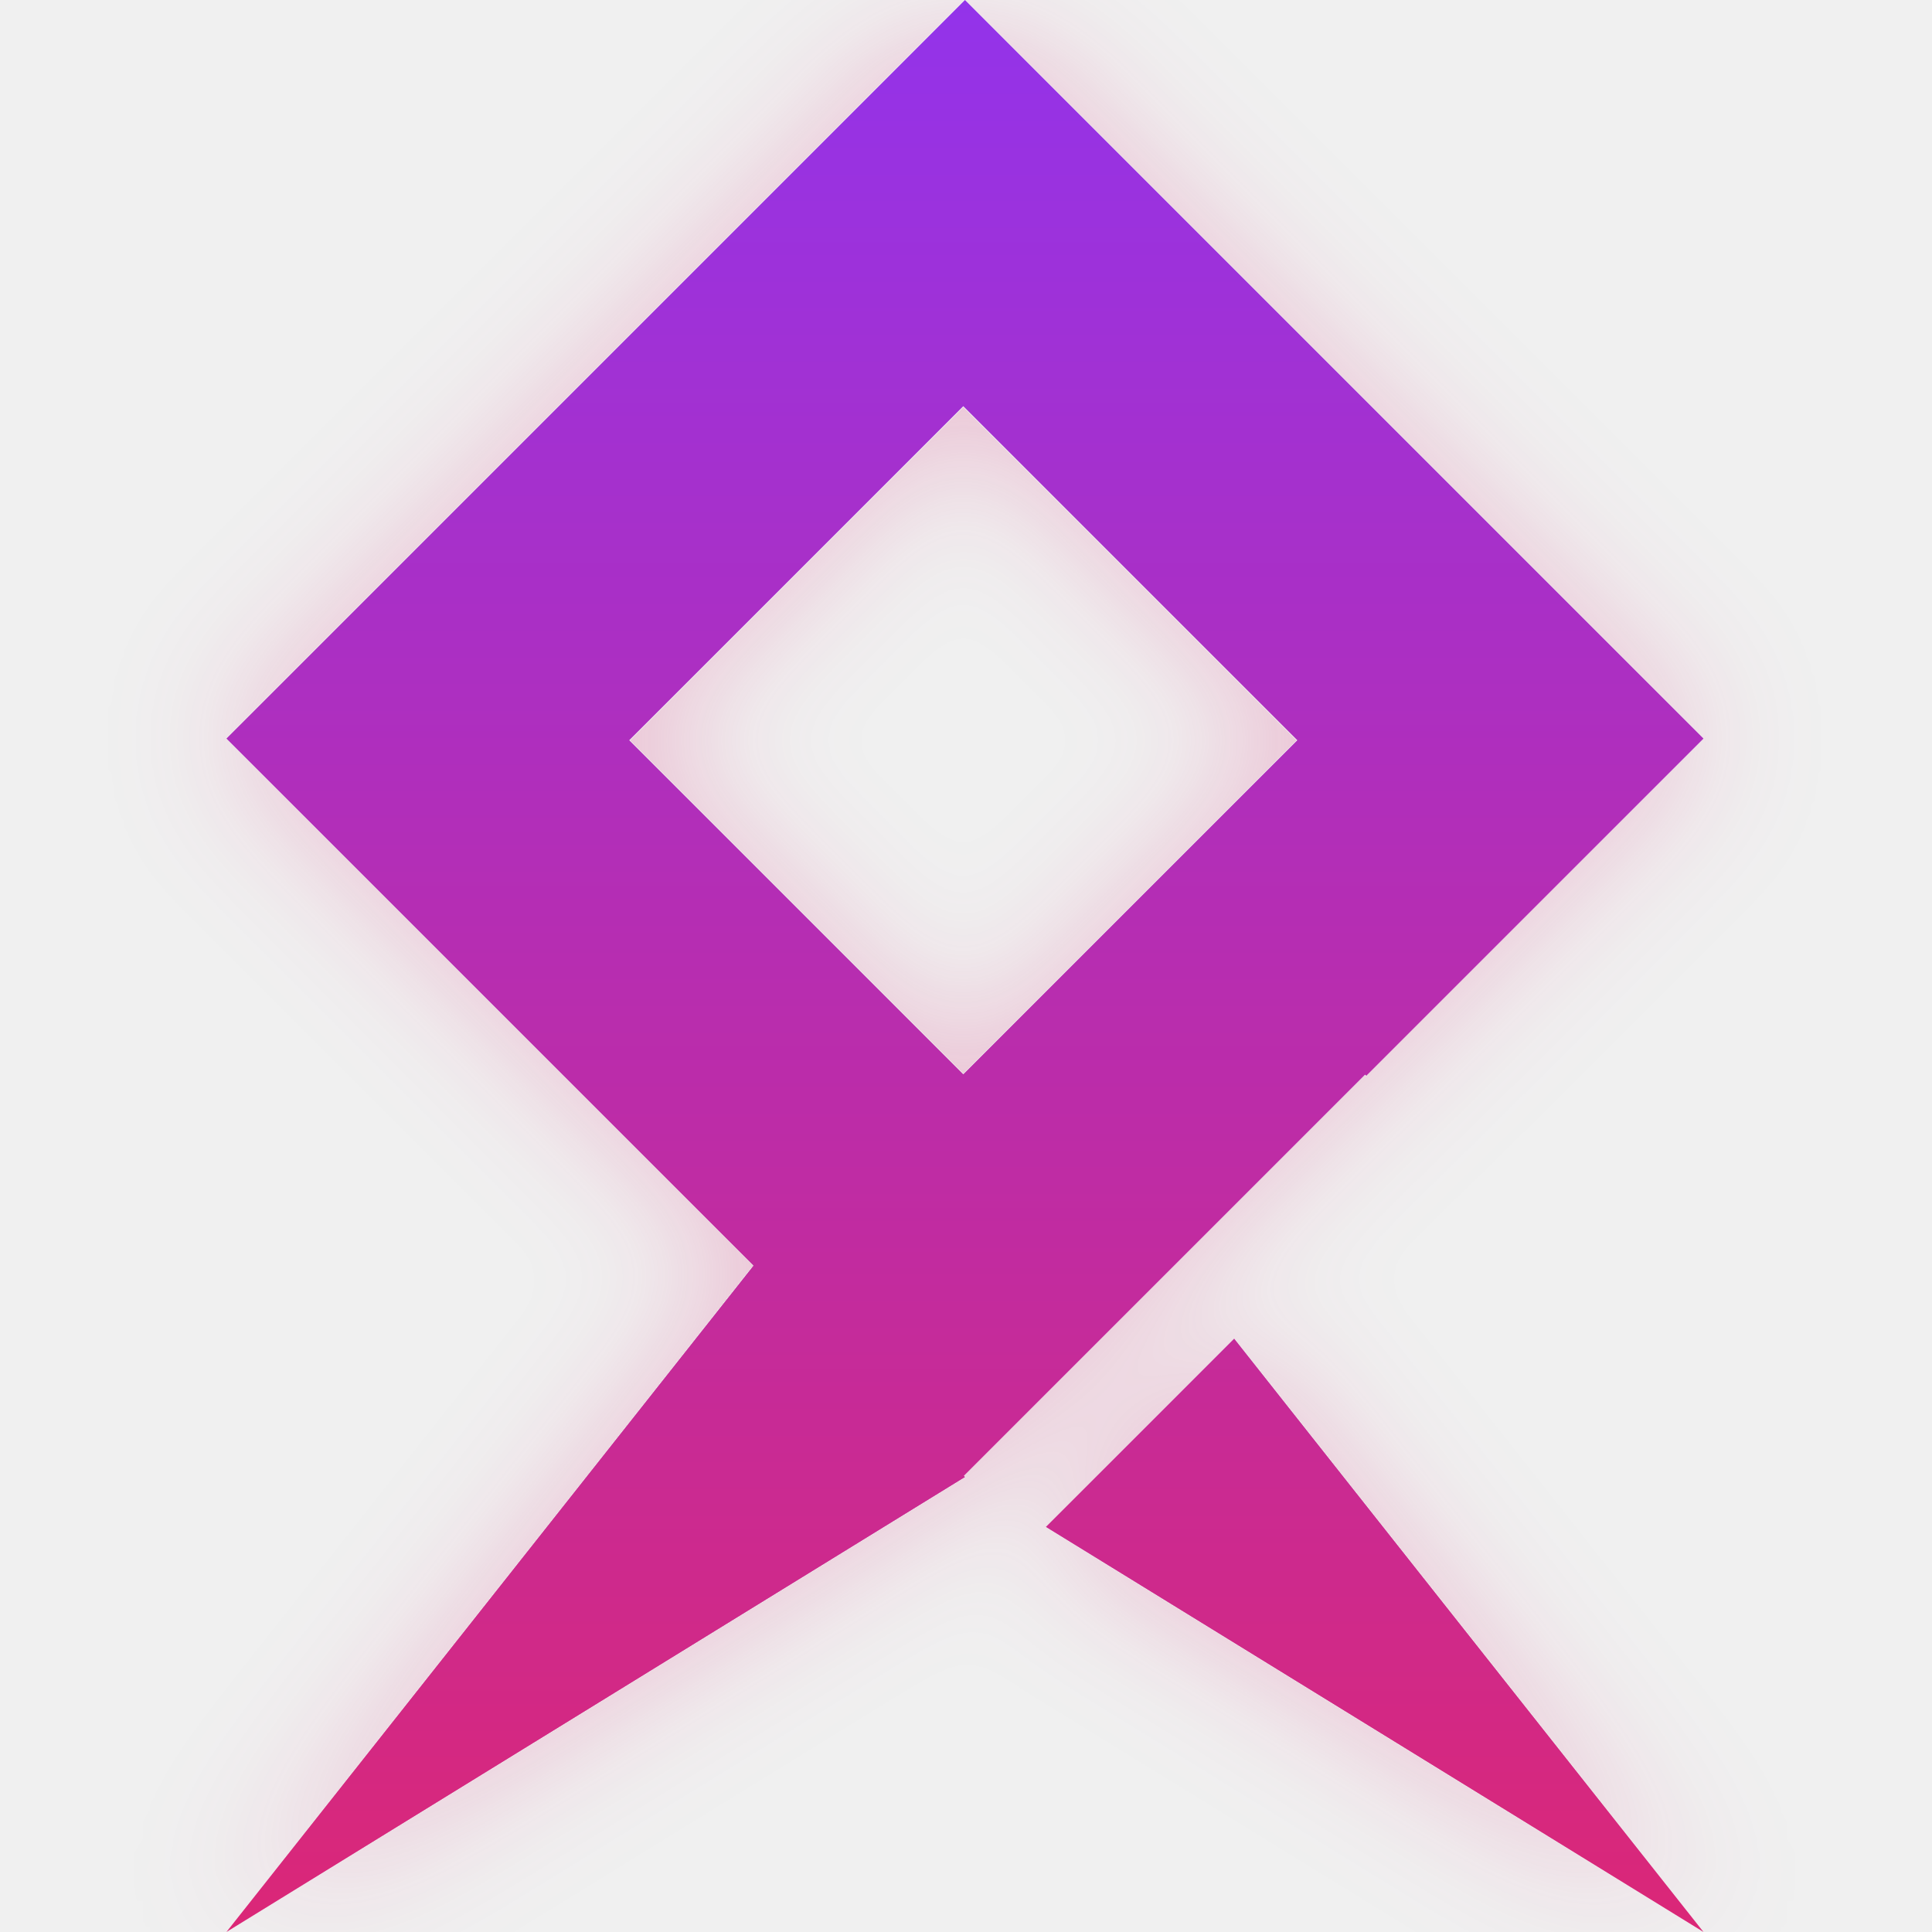
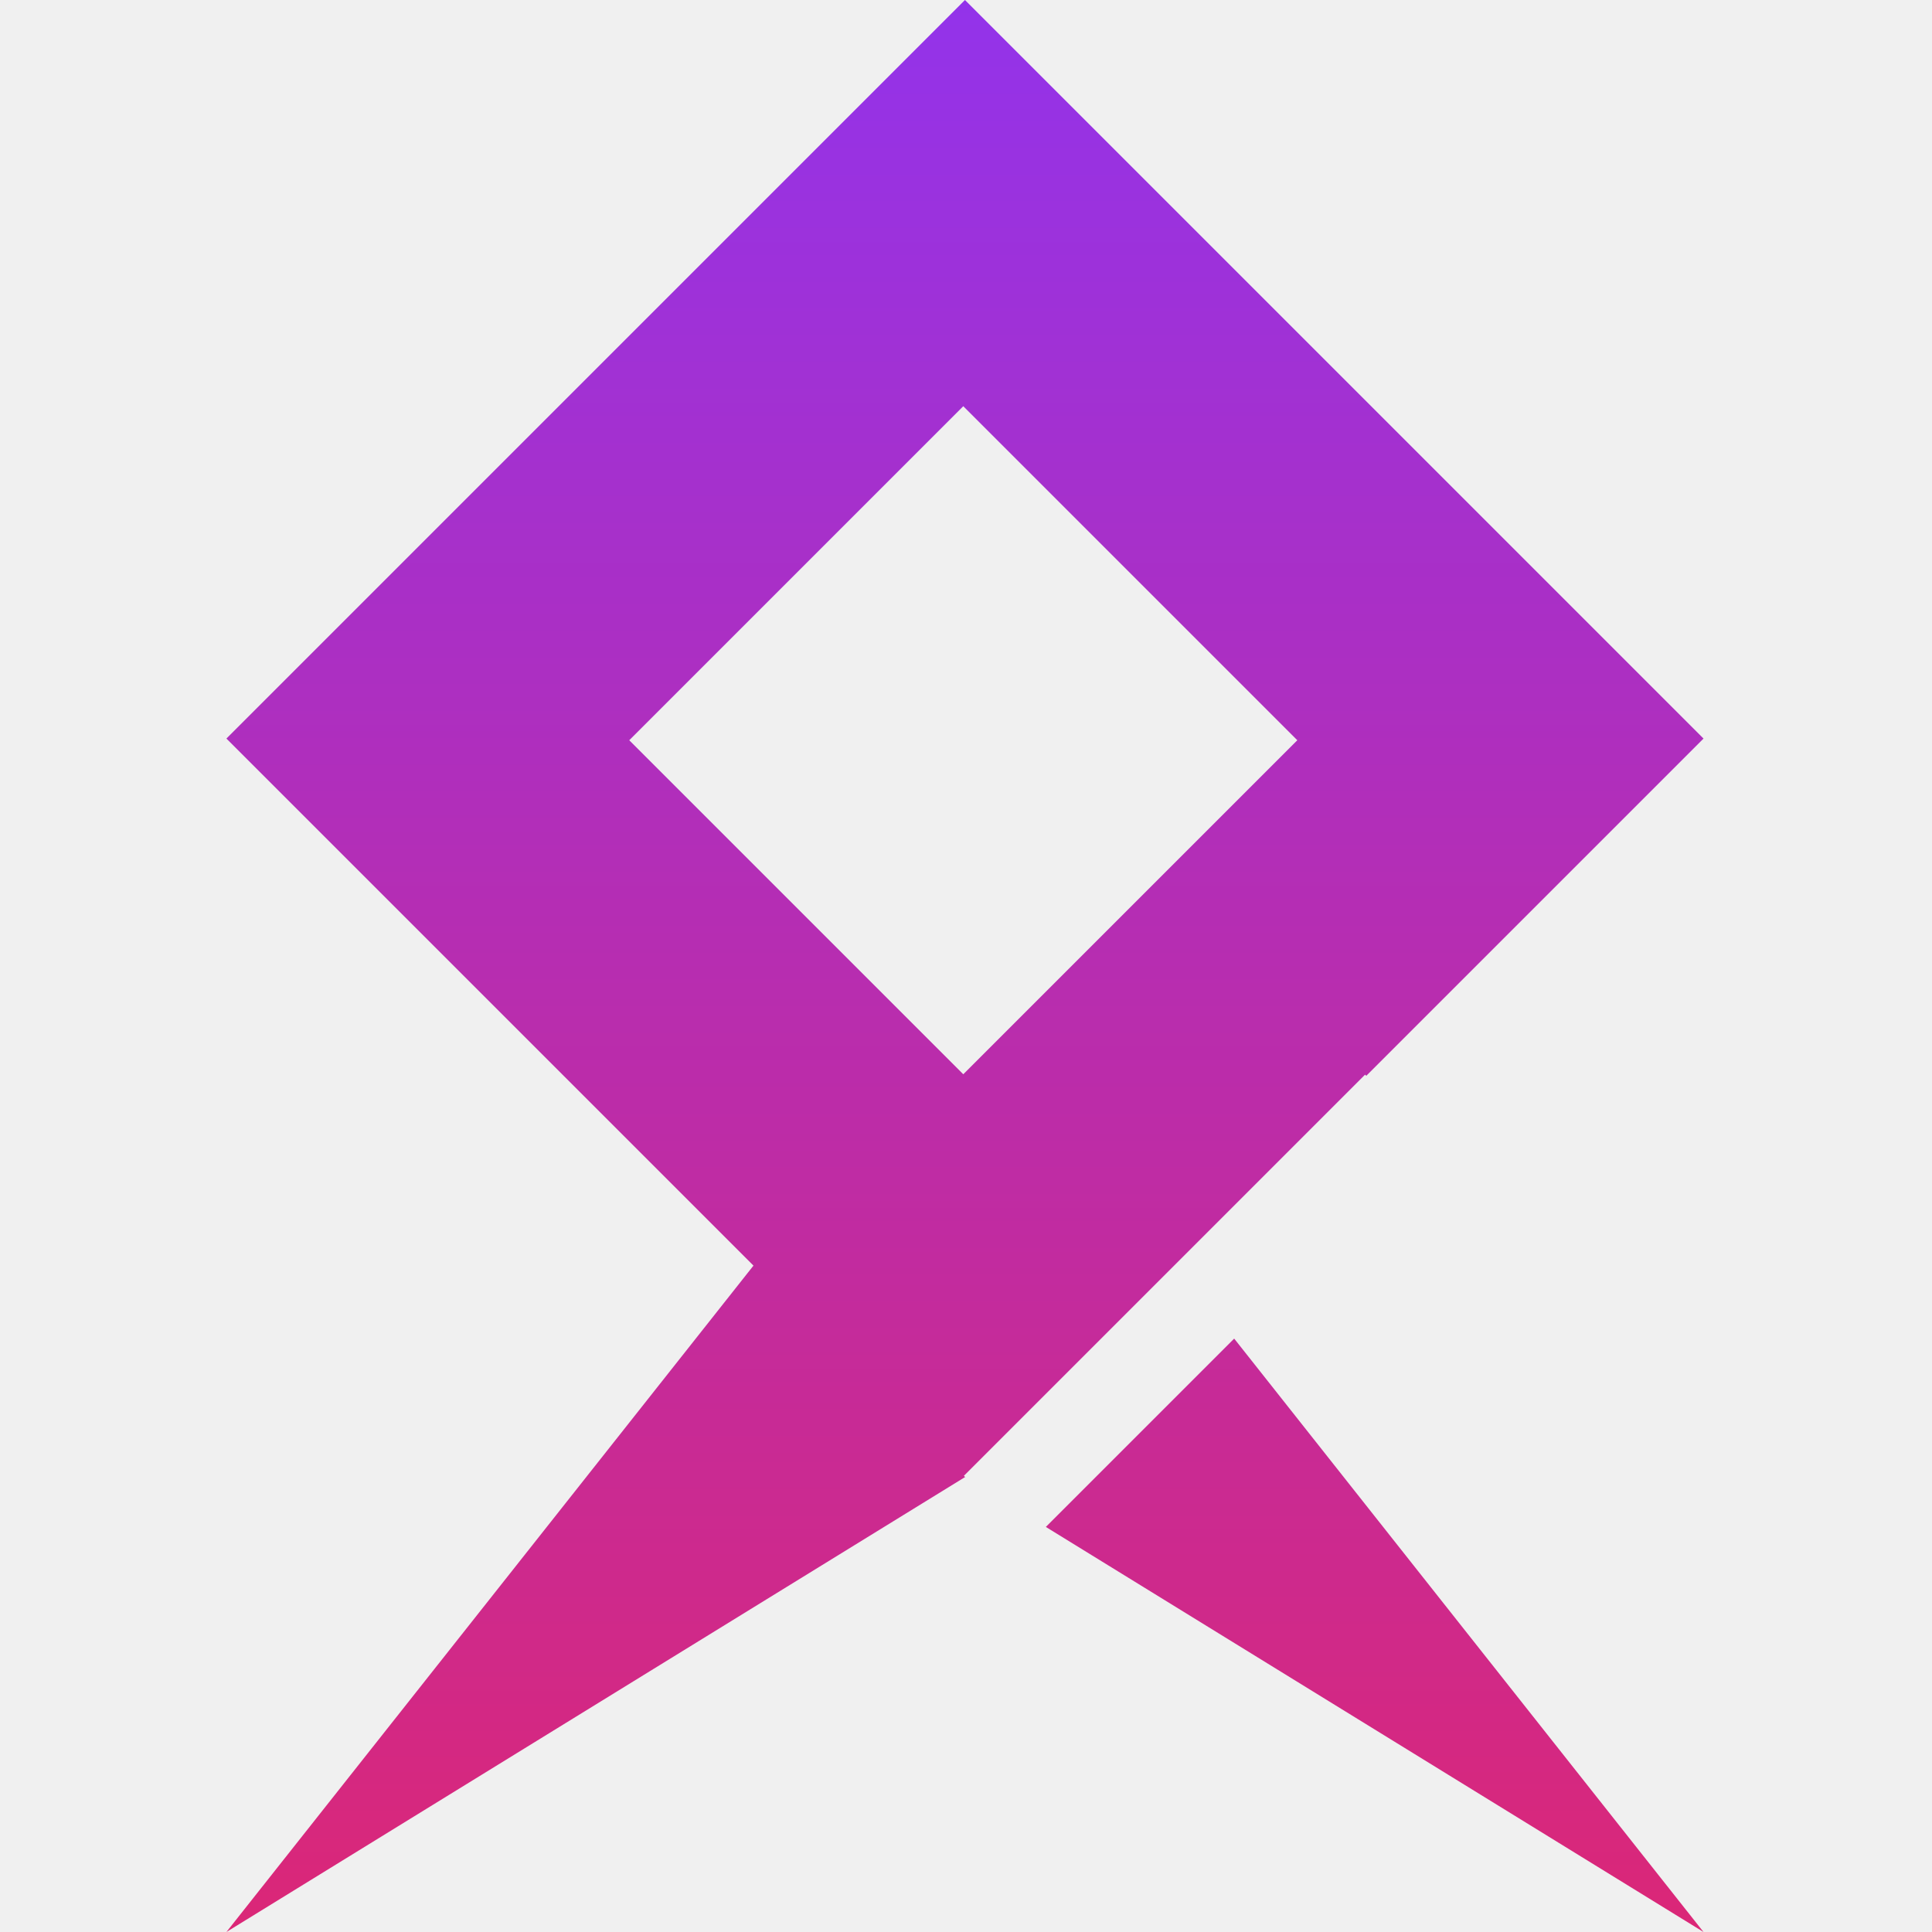
<svg xmlns="http://www.w3.org/2000/svg" width="512" height="512" viewBox="0 0 512 512" fill="none">
-   <g clip-path="url(#clip0_1128_2)">
-     <g filter="url(#filter0_d_1128_2)">
-       <path d="M451.451 195.726L362.071 285.104L361.759 284.792L255.443 391.107L255.885 391.549L255.726 391.451L60 512L199.677 335.402L60 195.726L255.726 0L451.451 195.726ZM451.451 512L277.157 404.651L327.069 354.74L451.451 512ZM166.76 196.171L255.282 284.693L343.804 196.171L255.282 107.649L166.76 196.171Z" fill="url(#paint0_linear_1128_2)" />
-     </g>
-   </g>
+   <path d="M451.451 195.726L362.071 285.104L361.759 284.792L255.443 391.107L255.885 391.549L255.726 391.451L60 512L199.677 335.402L60 195.726L255.726 0L451.451 195.726ZM451.451 512L277.157 404.651L327.069 354.74L451.451 512ZM166.76 196.171L255.282 284.693L343.804 196.171L255.282 107.649L166.76 196.171Z" fill="url(#paint0_linear_1128_2)" />
  <defs>
-     <filter id="filter0_d_1128_2" x="25" y="-35" width="461.451" height="582" filterUnits="userSpaceOnUse" color-interpolation-filters="sRGB">
-       <feFlood flood-opacity="0" result="BackgroundImageFix" />
-       <feColorMatrix in="SourceAlpha" type="matrix" values="0 0 0 0 0 0 0 0 0 0 0 0 0 0 0 0 0 0 127 0" result="hardAlpha" />
-       <feOffset />
-       <feGaussianBlur stdDeviation="17.5" />
-       <feComposite in2="hardAlpha" operator="out" />
-       <feColorMatrix type="matrix" values="0 0 0 0 0.859 0 0 0 0 0.153 0 0 0 0 0.467 0 0 0 0.25 0" />
-       <feBlend mode="normal" in2="BackgroundImageFix" result="effect1_dropShadow_1128_2" />
-       <feBlend mode="normal" in="SourceGraphic" in2="effect1_dropShadow_1128_2" result="shape" />
-     </filter>
    <linearGradient id="paint0_linear_1128_2" x1="255.726" y1="0" x2="255.726" y2="512" gradientUnits="userSpaceOnUse">
      <stop stop-color="#9333EA" />
      <stop offset="1" stop-color="#DB2777" />
    </linearGradient>
-     <clipPath id="clip0_1128_2">
-       <rect width="512" height="512" fill="white" />
-     </clipPath>
  </defs>
</svg>
